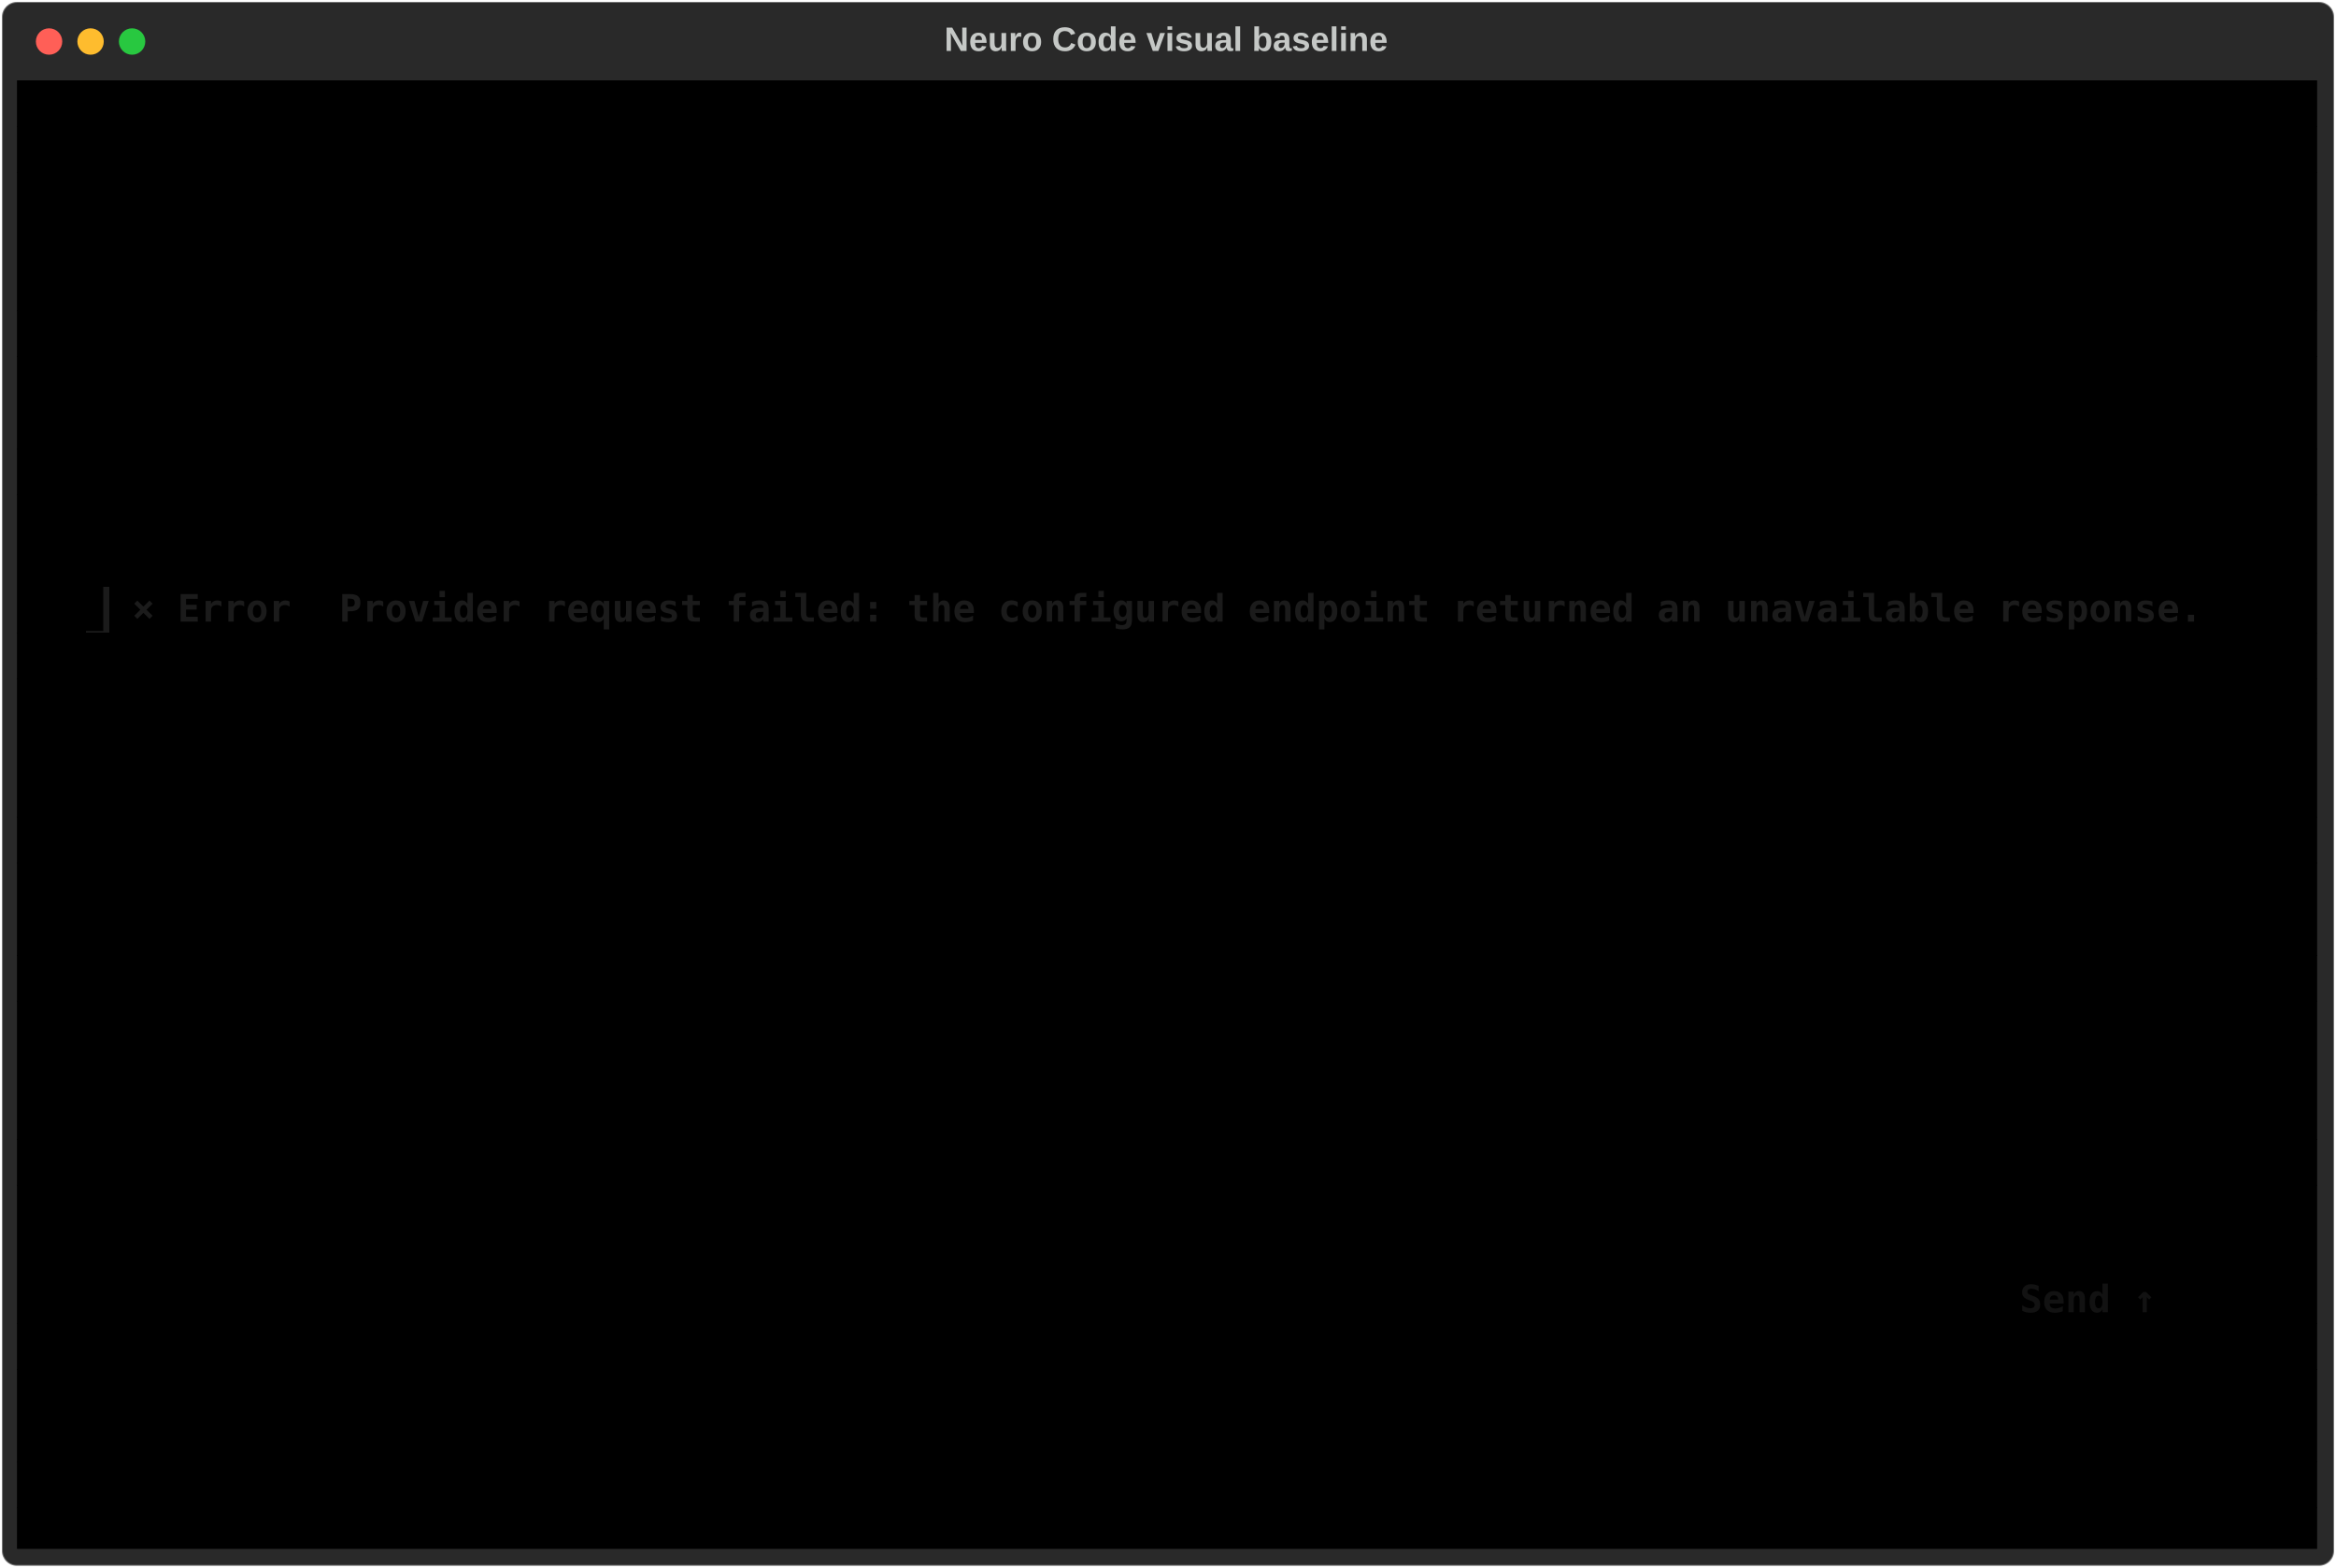
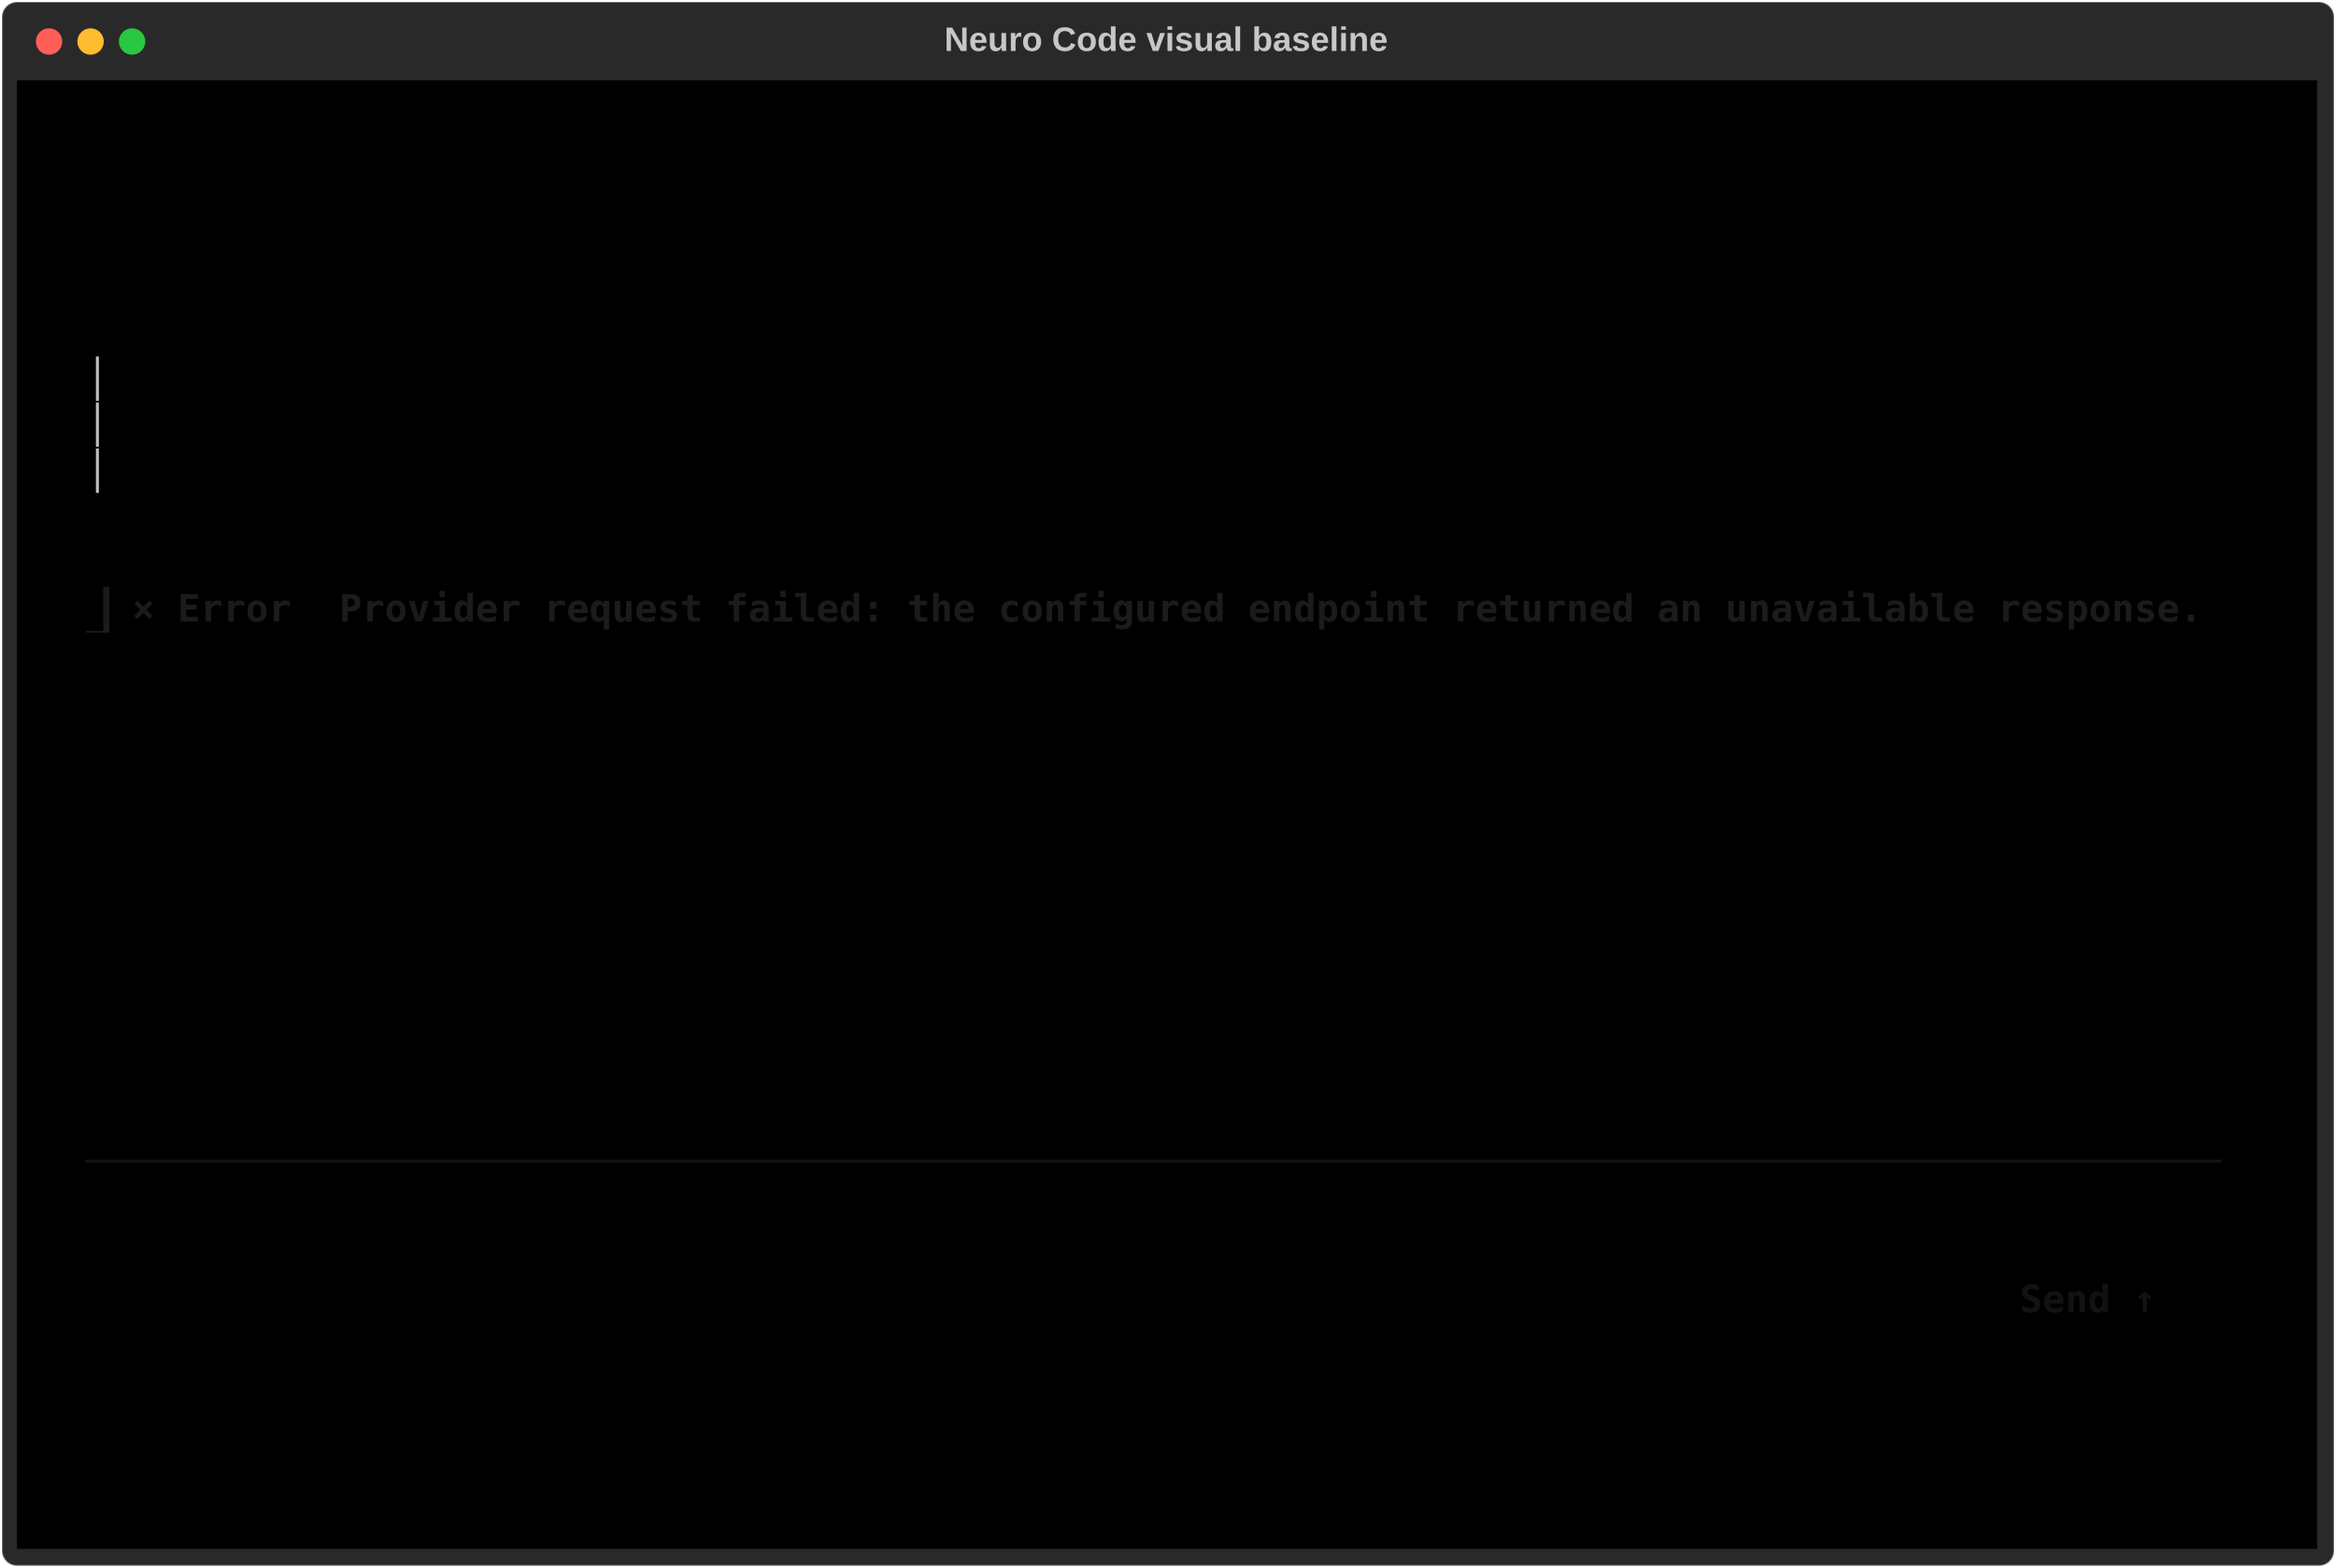
<svg xmlns="http://www.w3.org/2000/svg" class="rich-terminal" viewBox="0 0 1238 830.8">
  <style>

    @font-face {
        font-family: "Fira Code";
        src: local("FiraCode-Regular"),
                url("https://cdnjs.cloudflare.com/ajax/libs/firacode/6.2.0/woff2/FiraCode-Regular.woff2") format("woff2"),
                url("https://cdnjs.cloudflare.com/ajax/libs/firacode/6.2.0/woff/FiraCode-Regular.woff") format("woff");
        font-style: normal;
        font-weight: 400;
    }
    @font-face {
        font-family: "Fira Code";
        src: local("FiraCode-Bold"),
                url("https://cdnjs.cloudflare.com/ajax/libs/firacode/6.2.0/woff2/FiraCode-Bold.woff2") format("woff2"),
                url("https://cdnjs.cloudflare.com/ajax/libs/firacode/6.2.0/woff/FiraCode-Bold.woff") format("woff");
        font-style: bold;
        font-weight: 700;
    }

-     .terminal-2191227090-matrix {
+     .terminal-831098847-matrix {
        font-family: Fira Code, monospace;
        font-size: 20px;
        line-height: 24.4px;
        font-variant-east-asian: full-width;
    }

-     .terminal-2191227090-title {
+     .terminal-831098847-title {
        font-size: 18px;
        font-weight: bold;
        font-family: arial;
    }

-     .terminal-2191227090-r1 { fill: #c5c8c6 }
- .terminal-2191227090-r2 { fill: #000000;font-weight: bold }
- .terminal-2191227090-r3 { fill: #000000 }
- .terminal-2191227090-r4 { fill: #1b1b1b;font-weight: bold }
- .terminal-2191227090-r5 { fill: #121212;font-weight: bold }
+     .terminal-831098847-r1 { fill: #c5c8c6 }
+ .terminal-831098847-r2 { fill: #000000;font-weight: bold }
+ .terminal-831098847-r3 { fill: #000000 }
+ .terminal-831098847-r4 { fill: #c0c0c0 }
+ .terminal-831098847-r5 { fill: #1b1b1b;font-weight: bold }
+ .terminal-831098847-r6 { fill: #121212 }
+ .terminal-831098847-r7 { fill: #121212;font-weight: bold }
    </style>
  <defs>
-     <clipPath id="terminal-2191227090-clip-terminal">
+     <clipPath id="terminal-831098847-clip-terminal">
      <rect x="0" y="0" width="1219.0" height="779.8" />
    </clipPath>
-     <clipPath id="terminal-2191227090-line-0">
+     <clipPath id="terminal-831098847-line-0">
      <rect x="0" y="1.5" width="1220" height="24.65" />
    </clipPath>
-     <clipPath id="terminal-2191227090-line-1">
+     <clipPath id="terminal-831098847-line-1">
      <rect x="0" y="25.9" width="1220" height="24.65" />
    </clipPath>
-     <clipPath id="terminal-2191227090-line-2">
+     <clipPath id="terminal-831098847-line-2">
      <rect x="0" y="50.3" width="1220" height="24.65" />
    </clipPath>
-     <clipPath id="terminal-2191227090-line-3">
+     <clipPath id="terminal-831098847-line-3">
      <rect x="0" y="74.7" width="1220" height="24.65" />
    </clipPath>
-     <clipPath id="terminal-2191227090-line-4">
+     <clipPath id="terminal-831098847-line-4">
      <rect x="0" y="99.1" width="1220" height="24.65" />
    </clipPath>
-     <clipPath id="terminal-2191227090-line-5">
+     <clipPath id="terminal-831098847-line-5">
      <rect x="0" y="123.5" width="1220" height="24.65" />
    </clipPath>
-     <clipPath id="terminal-2191227090-line-6">
+     <clipPath id="terminal-831098847-line-6">
      <rect x="0" y="147.9" width="1220" height="24.65" />
    </clipPath>
-     <clipPath id="terminal-2191227090-line-7">
+     <clipPath id="terminal-831098847-line-7">
      <rect x="0" y="172.3" width="1220" height="24.65" />
    </clipPath>
-     <clipPath id="terminal-2191227090-line-8">
+     <clipPath id="terminal-831098847-line-8">
      <rect x="0" y="196.7" width="1220" height="24.65" />
    </clipPath>
-     <clipPath id="terminal-2191227090-line-9">
+     <clipPath id="terminal-831098847-line-9">
      <rect x="0" y="221.1" width="1220" height="24.65" />
    </clipPath>
-     <clipPath id="terminal-2191227090-line-10">
+     <clipPath id="terminal-831098847-line-10">
      <rect x="0" y="245.5" width="1220" height="24.65" />
    </clipPath>
-     <clipPath id="terminal-2191227090-line-11">
+     <clipPath id="terminal-831098847-line-11">
      <rect x="0" y="269.9" width="1220" height="24.65" />
    </clipPath>
-     <clipPath id="terminal-2191227090-line-12">
+     <clipPath id="terminal-831098847-line-12">
      <rect x="0" y="294.3" width="1220" height="24.65" />
    </clipPath>
-     <clipPath id="terminal-2191227090-line-13">
+     <clipPath id="terminal-831098847-line-13">
      <rect x="0" y="318.7" width="1220" height="24.65" />
    </clipPath>
-     <clipPath id="terminal-2191227090-line-14">
+     <clipPath id="terminal-831098847-line-14">
      <rect x="0" y="343.1" width="1220" height="24.65" />
    </clipPath>
-     <clipPath id="terminal-2191227090-line-15">
+     <clipPath id="terminal-831098847-line-15">
      <rect x="0" y="367.5" width="1220" height="24.65" />
    </clipPath>
-     <clipPath id="terminal-2191227090-line-16">
+     <clipPath id="terminal-831098847-line-16">
      <rect x="0" y="391.9" width="1220" height="24.65" />
    </clipPath>
-     <clipPath id="terminal-2191227090-line-17">
+     <clipPath id="terminal-831098847-line-17">
      <rect x="0" y="416.3" width="1220" height="24.65" />
    </clipPath>
-     <clipPath id="terminal-2191227090-line-18">
+     <clipPath id="terminal-831098847-line-18">
      <rect x="0" y="440.7" width="1220" height="24.65" />
    </clipPath>
-     <clipPath id="terminal-2191227090-line-19">
+     <clipPath id="terminal-831098847-line-19">
      <rect x="0" y="465.1" width="1220" height="24.65" />
    </clipPath>
-     <clipPath id="terminal-2191227090-line-20">
+     <clipPath id="terminal-831098847-line-20">
      <rect x="0" y="489.5" width="1220" height="24.65" />
    </clipPath>
-     <clipPath id="terminal-2191227090-line-21">
+     <clipPath id="terminal-831098847-line-21">
      <rect x="0" y="513.9" width="1220" height="24.65" />
    </clipPath>
-     <clipPath id="terminal-2191227090-line-22">
+     <clipPath id="terminal-831098847-line-22">
      <rect x="0" y="538.3" width="1220" height="24.65" />
    </clipPath>
-     <clipPath id="terminal-2191227090-line-23">
+     <clipPath id="terminal-831098847-line-23">
      <rect x="0" y="562.7" width="1220" height="24.65" />
    </clipPath>
-     <clipPath id="terminal-2191227090-line-24">
+     <clipPath id="terminal-831098847-line-24">
      <rect x="0" y="587.1" width="1220" height="24.65" />
    </clipPath>
-     <clipPath id="terminal-2191227090-line-25">
+     <clipPath id="terminal-831098847-line-25">
      <rect x="0" y="611.5" width="1220" height="24.65" />
    </clipPath>
-     <clipPath id="terminal-2191227090-line-26">
+     <clipPath id="terminal-831098847-line-26">
      <rect x="0" y="635.9" width="1220" height="24.65" />
    </clipPath>
-     <clipPath id="terminal-2191227090-line-27">
+     <clipPath id="terminal-831098847-line-27">
      <rect x="0" y="660.3" width="1220" height="24.65" />
    </clipPath>
-     <clipPath id="terminal-2191227090-line-28">
+     <clipPath id="terminal-831098847-line-28">
      <rect x="0" y="684.7" width="1220" height="24.65" />
    </clipPath>
-     <clipPath id="terminal-2191227090-line-29">
+     <clipPath id="terminal-831098847-line-29">
      <rect x="0" y="709.1" width="1220" height="24.65" />
    </clipPath>
-     <clipPath id="terminal-2191227090-line-30">
+     <clipPath id="terminal-831098847-line-30">
      <rect x="0" y="733.5" width="1220" height="24.65" />
    </clipPath>
  </defs>
  <rect fill="#292929" stroke="rgba(255,255,255,0.35)" stroke-width="1" x="1" y="1" width="1236" height="828.8" rx="8" />
-   <text class="terminal-2191227090-title" fill="#c5c8c6" text-anchor="middle" x="618" y="27">Neuro Code visual baseline</text>
+   <text class="terminal-831098847-title" fill="#c5c8c6" text-anchor="middle" x="618" y="27">Neuro Code visual baseline</text>
  <g transform="translate(26,22)">
    <circle cx="0" cy="0" r="7" fill="#ff5f57" />
    <circle cx="22" cy="0" r="7" fill="#febc2e" />
    <circle cx="44" cy="0" r="7" fill="#28c840" />
  </g>
-   <g transform="translate(9, 41)" clip-path="url(#terminal-2191227090-clip-terminal)">
+   <g transform="translate(9, 41)" clip-path="url(#terminal-831098847-clip-terminal)">
    <rect fill="#000000" x="0" y="1.5" width="1220" height="24.65" shape-rendering="crispEdges" />
    <rect fill="#000000" x="0" y="25.9" width="48.8" height="24.65" shape-rendering="crispEdges" />
    <rect fill="#000000" x="48.8" y="25.9" width="61" height="24.65" shape-rendering="crispEdges" />
    <rect fill="#000000" x="109.8" y="25.9" width="85.4" height="24.65" shape-rendering="crispEdges" />
    <rect fill="#000000" x="195.2" y="25.9" width="0" height="24.65" shape-rendering="crispEdges" />
    <rect fill="#000000" x="195.2" y="25.9" width="915" height="24.65" shape-rendering="crispEdges" />
    <rect fill="#000000" x="1110.2" y="25.9" width="61" height="24.65" shape-rendering="crispEdges" />
    <rect fill="#000000" x="1171.2" y="25.9" width="48.8" height="24.65" shape-rendering="crispEdges" />
    <rect fill="#000000" x="0" y="50.3" width="48.8" height="24.65" shape-rendering="crispEdges" />
    <rect fill="#000000" x="48.8" y="50.3" width="1122.4" height="24.65" shape-rendering="crispEdges" />
    <rect fill="#000000" x="1171.2" y="50.3" width="48.8" height="24.65" shape-rendering="crispEdges" />
    <rect fill="#000000" x="0" y="74.7" width="1220" height="24.65" shape-rendering="crispEdges" />
    <rect fill="#000000" x="0" y="99.1" width="48.8" height="24.65" shape-rendering="crispEdges" />
    <rect fill="#000000" x="48.8" y="99.1" width="61" height="24.65" shape-rendering="crispEdges" />
    <rect fill="#000000" x="109.8" y="99.1" width="24.4" height="24.65" shape-rendering="crispEdges" />
    <rect fill="#000000" x="134.2" y="99.1" width="97.6" height="24.65" shape-rendering="crispEdges" />
    <rect fill="#000000" x="231.8" y="99.1" width="195.2" height="24.65" shape-rendering="crispEdges" />
    <rect fill="#000000" x="427" y="99.1" width="12.2" height="24.65" shape-rendering="crispEdges" />
    <rect fill="#000000" x="439.2" y="99.1" width="158.6" height="24.65" shape-rendering="crispEdges" />
    <rect fill="#000000" x="597.8" y="99.1" width="36.6" height="24.65" shape-rendering="crispEdges" />
    <rect fill="#000000" x="634.4" y="99.1" width="256.2" height="24.65" shape-rendering="crispEdges" />
    <rect fill="#000000" x="890.6" y="99.1" width="329.4" height="24.65" shape-rendering="crispEdges" />
    <rect fill="#000000" x="0" y="123.5" width="36.6" height="24.65" shape-rendering="crispEdges" />
    <rect fill="#000000" x="36.6" y="123.5" width="1146.8" height="24.65" shape-rendering="crispEdges" />
    <rect fill="#000000" x="1183.4" y="123.5" width="36.6" height="24.65" shape-rendering="crispEdges" />
    <rect fill="#000000" x="0" y="147.9" width="36.6" height="24.65" shape-rendering="crispEdges" />
    <rect fill="#000000" x="36.6" y="147.9" width="12.2" height="24.65" shape-rendering="crispEdges" />
    <rect fill="#000000" x="48.8" y="147.9" width="1171.2" height="24.65" shape-rendering="crispEdges" />
    <rect fill="#000000" x="0" y="172.3" width="36.6" height="24.65" shape-rendering="crispEdges" />
    <rect fill="#000000" x="36.6" y="172.3" width="12.2" height="24.65" shape-rendering="crispEdges" />
    <rect fill="#000000" x="48.8" y="172.3" width="12.2" height="24.65" shape-rendering="crispEdges" />
    <rect fill="#000000" x="61" y="172.3" width="353.8" height="24.65" shape-rendering="crispEdges" />
    <rect fill="#000000" x="414.8" y="172.3" width="805.2" height="24.65" shape-rendering="crispEdges" />
    <rect fill="#000000" x="0" y="196.7" width="36.6" height="24.65" shape-rendering="crispEdges" />
    <rect fill="#000000" x="36.6" y="196.7" width="12.2" height="24.65" shape-rendering="crispEdges" />
    <rect fill="#000000" x="48.8" y="196.7" width="1171.2" height="24.65" shape-rendering="crispEdges" />
    <rect fill="#000000" x="0" y="221.1" width="36.6" height="24.65" shape-rendering="crispEdges" />
    <rect fill="#000000" x="36.6" y="221.1" width="1146.8" height="24.65" shape-rendering="crispEdges" />
    <rect fill="#000000" x="1183.4" y="221.1" width="36.6" height="24.65" shape-rendering="crispEdges" />
    <rect fill="#000000" x="0" y="245.5" width="36.6" height="24.65" shape-rendering="crispEdges" />
    <rect fill="#000000" x="36.6" y="245.5" width="1146.8" height="24.65" shape-rendering="crispEdges" />
    <rect fill="#000000" x="1183.4" y="245.5" width="36.6" height="24.65" shape-rendering="crispEdges" />
    <rect fill="#000000" x="0" y="269.9" width="36.6" height="24.65" shape-rendering="crispEdges" />
    <rect fill="#1b1b1b" x="36.6" y="269.9" width="12.2" height="24.65" shape-rendering="crispEdges" />
    <rect fill="#000000" x="48.8" y="269.9" width="12.2" height="24.65" shape-rendering="crispEdges" />
    <rect fill="#000000" x="61" y="269.9" width="85.4" height="24.65" shape-rendering="crispEdges" />
    <rect fill="#000000" x="146.4" y="269.9" width="24.4" height="24.65" shape-rendering="crispEdges" />
    <rect fill="#000000" x="170.8" y="269.9" width="1000.4" height="24.65" shape-rendering="crispEdges" />
    <rect fill="#000000" x="1171.2" y="269.9" width="48.8" height="24.65" shape-rendering="crispEdges" />
    <rect fill="#000000" x="0" y="294.3" width="36.6" height="24.65" shape-rendering="crispEdges" />
    <rect fill="#000000" x="36.6" y="294.3" width="1146.8" height="24.65" shape-rendering="crispEdges" />
    <rect fill="#000000" x="1183.4" y="294.3" width="36.6" height="24.65" shape-rendering="crispEdges" />
    <rect fill="#000000" x="0" y="318.7" width="36.6" height="24.65" shape-rendering="crispEdges" />
    <rect fill="#000000" x="36.6" y="318.7" width="1146.8" height="24.65" shape-rendering="crispEdges" />
    <rect fill="#000000" x="1183.4" y="318.7" width="36.6" height="24.65" shape-rendering="crispEdges" />
    <rect fill="#000000" x="0" y="343.1" width="36.6" height="24.65" shape-rendering="crispEdges" />
    <rect fill="#000000" x="36.6" y="343.1" width="1146.8" height="24.65" shape-rendering="crispEdges" />
    <rect fill="#000000" x="1183.4" y="343.1" width="36.6" height="24.65" shape-rendering="crispEdges" />
    <rect fill="#000000" x="0" y="367.5" width="36.6" height="24.65" shape-rendering="crispEdges" />
    <rect fill="#000000" x="36.6" y="367.5" width="1146.8" height="24.65" shape-rendering="crispEdges" />
    <rect fill="#000000" x="1183.4" y="367.5" width="36.6" height="24.65" shape-rendering="crispEdges" />
    <rect fill="#000000" x="0" y="391.9" width="36.6" height="24.65" shape-rendering="crispEdges" />
    <rect fill="#000000" x="36.6" y="391.9" width="1146.8" height="24.65" shape-rendering="crispEdges" />
    <rect fill="#000000" x="1183.4" y="391.9" width="36.6" height="24.65" shape-rendering="crispEdges" />
    <rect fill="#000000" x="0" y="416.3" width="36.6" height="24.65" shape-rendering="crispEdges" />
    <rect fill="#000000" x="36.6" y="416.3" width="1146.8" height="24.65" shape-rendering="crispEdges" />
    <rect fill="#000000" x="1183.4" y="416.3" width="36.6" height="24.65" shape-rendering="crispEdges" />
    <rect fill="#000000" x="0" y="440.7" width="36.6" height="24.65" shape-rendering="crispEdges" />
    <rect fill="#000000" x="36.6" y="440.7" width="1146.8" height="24.65" shape-rendering="crispEdges" />
    <rect fill="#000000" x="1183.4" y="440.7" width="36.6" height="24.65" shape-rendering="crispEdges" />
    <rect fill="#000000" x="0" y="465.1" width="36.6" height="24.65" shape-rendering="crispEdges" />
    <rect fill="#000000" x="36.6" y="465.1" width="1146.8" height="24.65" shape-rendering="crispEdges" />
    <rect fill="#000000" x="1183.4" y="465.1" width="36.6" height="24.65" shape-rendering="crispEdges" />
    <rect fill="#000000" x="0" y="489.5" width="36.6" height="24.65" shape-rendering="crispEdges" />
    <rect fill="#000000" x="36.6" y="489.5" width="1146.8" height="24.65" shape-rendering="crispEdges" />
    <rect fill="#000000" x="1183.4" y="489.5" width="36.6" height="24.65" shape-rendering="crispEdges" />
    <rect fill="#000000" x="0" y="513.9" width="36.6" height="24.65" shape-rendering="crispEdges" />
    <rect fill="#000000" x="36.6" y="513.9" width="1146.8" height="24.65" shape-rendering="crispEdges" />
    <rect fill="#000000" x="1183.4" y="513.9" width="36.6" height="24.65" shape-rendering="crispEdges" />
    <rect fill="#000000" x="0" y="538.3" width="1220" height="24.65" shape-rendering="crispEdges" />
-     <rect fill="#000000" x="0" y="562.7" width="1220" height="24.65" shape-rendering="crispEdges" />
+     <rect fill="#000000" x="0" y="562.7" width="36.6" height="24.65" shape-rendering="crispEdges" />
+     <rect fill="#000000" x="36.6" y="562.7" width="1146.8" height="24.65" shape-rendering="crispEdges" />
+     <rect fill="#000000" x="1183.4" y="562.7" width="36.6" height="24.65" shape-rendering="crispEdges" />
    <rect fill="#000000" x="0" y="587.1" width="48.8" height="24.65" shape-rendering="crispEdges" />
    <rect fill="#000000" x="48.8" y="587.1" width="0" height="24.65" shape-rendering="crispEdges" />
    <rect fill="#000000" x="48.8" y="587.1" width="341.6" height="24.65" shape-rendering="crispEdges" />
    <rect fill="#000000" x="390.4" y="587.1" width="780.8" height="24.65" shape-rendering="crispEdges" />
    <rect fill="#000000" x="1171.2" y="587.1" width="48.8" height="24.65" shape-rendering="crispEdges" />
    <rect fill="#000000" x="0" y="611.5" width="48.8" height="24.65" shape-rendering="crispEdges" />
    <rect fill="#000000" x="48.8" y="611.5" width="1122.4" height="24.65" shape-rendering="crispEdges" />
    <rect fill="#000000" x="1171.2" y="611.5" width="48.8" height="24.65" shape-rendering="crispEdges" />
    <rect fill="#000000" x="0" y="635.9" width="48.8" height="24.65" shape-rendering="crispEdges" />
    <rect fill="#000000" x="48.8" y="635.9" width="854" height="24.65" shape-rendering="crispEdges" />
    <rect fill="#000000" x="902.8" y="635.9" width="12.2" height="24.65" shape-rendering="crispEdges" />
    <rect fill="#000000" x="915" y="635.9" width="109.8" height="24.65" shape-rendering="crispEdges" />
    <rect fill="#000000" x="1024.8" y="635.9" width="12.2" height="24.65" shape-rendering="crispEdges" />
    <rect fill="#000000" x="1037" y="635.9" width="12.2" height="24.65" shape-rendering="crispEdges" />
    <rect fill="#000000" x="1049.2" y="635.9" width="12.2" height="24.65" shape-rendering="crispEdges" />
    <rect fill="#000000" x="1061.4" y="635.9" width="97.6" height="24.65" shape-rendering="crispEdges" />
    <rect fill="#000000" x="1159" y="635.9" width="61" height="24.65" shape-rendering="crispEdges" />
    <rect fill="#000000" x="0" y="660.3" width="48.8" height="24.65" shape-rendering="crispEdges" />
    <rect fill="#000000" x="48.8" y="660.3" width="1122.4" height="24.65" shape-rendering="crispEdges" />
    <rect fill="#000000" x="1171.2" y="660.3" width="48.8" height="24.65" shape-rendering="crispEdges" />
    <rect fill="#000000" x="0" y="684.7" width="1220" height="24.65" shape-rendering="crispEdges" />
    <rect fill="#000000" x="0" y="709.1" width="36.6" height="24.65" shape-rendering="crispEdges" />
    <rect fill="#000000" x="36.6" y="709.1" width="1146.8" height="24.65" shape-rendering="crispEdges" />
    <rect fill="#000000" x="1183.4" y="709.1" width="36.6" height="24.65" shape-rendering="crispEdges" />
    <rect fill="#000000" x="0" y="733.5" width="48.8" height="24.65" shape-rendering="crispEdges" />
    <rect fill="#000000" x="48.8" y="733.5" width="1122.4" height="24.65" shape-rendering="crispEdges" />
    <rect fill="#000000" x="1171.2" y="733.5" width="48.8" height="24.65" shape-rendering="crispEdges" />
    <rect fill="#000000" x="0" y="757.9" width="1220" height="24.65" shape-rendering="crispEdges" />
-     <g class="terminal-2191227090-matrix">
-       <text class="terminal-2191227090-r1" x="1220" y="20" textLength="12.2" clip-path="url(#terminal-2191227090-line-0)">
- </text>
-       <text class="terminal-2191227090-r2" x="48.8" y="44.4" textLength="61" clip-path="url(#terminal-2191227090-line-1)">NEURO</text>
-       <text class="terminal-2191227090-r3" x="109.8" y="44.4" textLength="85.4" clip-path="url(#terminal-2191227090-line-1)"> / CODE</text>
-       <text class="terminal-2191227090-r3" x="1110.2" y="44.4" textLength="61" clip-path="url(#terminal-2191227090-line-1)">13:37</text>
-       <text class="terminal-2191227090-r1" x="1220" y="44.4" textLength="12.2" clip-path="url(#terminal-2191227090-line-1)">
- </text>
-       <text class="terminal-2191227090-r1" x="1220" y="68.8" textLength="12.2" clip-path="url(#terminal-2191227090-line-2)">
- </text>
-       <text class="terminal-2191227090-r1" x="1220" y="93.2" textLength="12.2" clip-path="url(#terminal-2191227090-line-3)">
- </text>
-       <text class="terminal-2191227090-r2" x="48.8" y="117.6" textLength="61" clip-path="url(#terminal-2191227090-line-4)">NEURO</text>
-       <text class="terminal-2191227090-r3" x="134.2" y="117.6" textLength="97.6" clip-path="url(#terminal-2191227090-line-4)">Ready · </text>
-       <text class="terminal-2191227090-r2" x="231.8" y="117.6" textLength="195.2" clip-path="url(#terminal-2191227090-line-4)">fixture-provider</text>
-       <text class="terminal-2191227090-r3" x="427" y="117.6" textLength="12.2" clip-path="url(#terminal-2191227090-line-4)">/</text>
-       <text class="terminal-2191227090-r2" x="439.2" y="117.6" textLength="158.6" clip-path="url(#terminal-2191227090-line-4)">fixture-model</text>
-       <text class="terminal-2191227090-r3" x="597.8" y="117.6" textLength="36.6" clip-path="url(#terminal-2191227090-line-4)"> · </text>
-       <text class="terminal-2191227090-r3" x="634.4" y="117.6" textLength="256.2" clip-path="url(#terminal-2191227090-line-4)">/workspace/neuro-code</text>
-       <text class="terminal-2191227090-r1" x="1220" y="117.6" textLength="12.2" clip-path="url(#terminal-2191227090-line-4)">
- </text>
-       <text class="terminal-2191227090-r1" x="1220" y="142" textLength="12.2" clip-path="url(#terminal-2191227090-line-5)">
- </text>
-       <text class="terminal-2191227090-r3" x="36.6" y="166.4" textLength="12.2" clip-path="url(#terminal-2191227090-line-6)">│</text>
-       <text class="terminal-2191227090-r1" x="1220" y="166.4" textLength="12.2" clip-path="url(#terminal-2191227090-line-6)">
- </text>
-       <text class="terminal-2191227090-r3" x="36.6" y="190.8" textLength="12.2" clip-path="url(#terminal-2191227090-line-7)">│</text>
-       <text class="terminal-2191227090-r2" x="61" y="190.8" textLength="353.8" clip-path="url(#terminal-2191227090-line-7)">Run the focused verification.</text>
-       <text class="terminal-2191227090-r1" x="1220" y="190.8" textLength="12.2" clip-path="url(#terminal-2191227090-line-7)">
- </text>
-       <text class="terminal-2191227090-r3" x="36.6" y="215.2" textLength="12.2" clip-path="url(#terminal-2191227090-line-8)">│</text>
-       <text class="terminal-2191227090-r1" x="1220" y="215.2" textLength="12.2" clip-path="url(#terminal-2191227090-line-8)">
- </text>
-       <text class="terminal-2191227090-r1" x="1220" y="239.6" textLength="12.2" clip-path="url(#terminal-2191227090-line-9)">
- </text>
-       <text class="terminal-2191227090-r1" x="1220" y="264" textLength="12.2" clip-path="url(#terminal-2191227090-line-10)">
- </text>
-       <text class="terminal-2191227090-r3" x="36.6" y="288.4" textLength="12.2" clip-path="url(#terminal-2191227090-line-11)">▊</text>
-       <text class="terminal-2191227090-r4" x="61" y="288.4" textLength="85.4" clip-path="url(#terminal-2191227090-line-11)">× Error</text>
-       <text class="terminal-2191227090-r4" x="170.8" y="288.4" textLength="1000.4" clip-path="url(#terminal-2191227090-line-11)">Provider request failed: the configured endpoint returned an unavailable response.</text>
-       <text class="terminal-2191227090-r1" x="1220" y="288.4" textLength="12.2" clip-path="url(#terminal-2191227090-line-11)">
- </text>
-       <text class="terminal-2191227090-r1" x="1220" y="312.8" textLength="12.2" clip-path="url(#terminal-2191227090-line-12)">
- </text>
-       <text class="terminal-2191227090-r1" x="1220" y="337.2" textLength="12.2" clip-path="url(#terminal-2191227090-line-13)">
- </text>
-       <text class="terminal-2191227090-r1" x="1220" y="361.6" textLength="12.2" clip-path="url(#terminal-2191227090-line-14)">
- </text>
-       <text class="terminal-2191227090-r1" x="1220" y="386" textLength="12.2" clip-path="url(#terminal-2191227090-line-15)">
- </text>
-       <text class="terminal-2191227090-r1" x="1220" y="410.4" textLength="12.2" clip-path="url(#terminal-2191227090-line-16)">
- </text>
-       <text class="terminal-2191227090-r1" x="1220" y="434.8" textLength="12.2" clip-path="url(#terminal-2191227090-line-17)">
- </text>
-       <text class="terminal-2191227090-r1" x="1220" y="459.2" textLength="12.2" clip-path="url(#terminal-2191227090-line-18)">
- </text>
-       <text class="terminal-2191227090-r1" x="1220" y="483.6" textLength="12.2" clip-path="url(#terminal-2191227090-line-19)">
- </text>
-       <text class="terminal-2191227090-r1" x="1220" y="508" textLength="12.2" clip-path="url(#terminal-2191227090-line-20)">
- </text>
-       <text class="terminal-2191227090-r1" x="1220" y="532.4" textLength="12.2" clip-path="url(#terminal-2191227090-line-21)">
- </text>
-       <text class="terminal-2191227090-r1" x="1220" y="556.8" textLength="12.2" clip-path="url(#terminal-2191227090-line-22)">
- </text>
-       <text class="terminal-2191227090-r1" x="1220" y="581.2" textLength="12.2" clip-path="url(#terminal-2191227090-line-23)">
- </text>
-       <text class="terminal-2191227090-r3" x="48.8" y="605.6" textLength="341.6" clip-path="url(#terminal-2191227090-line-24)">What shall we work on next? </text>
-       <text class="terminal-2191227090-r1" x="1220" y="605.6" textLength="12.2" clip-path="url(#terminal-2191227090-line-24)">
- </text>
-       <text class="terminal-2191227090-r1" x="1220" y="630" textLength="12.2" clip-path="url(#terminal-2191227090-line-25)">
- </text>
-       <text class="terminal-2191227090-r3" x="48.8" y="654.4" textLength="854" clip-path="url(#terminal-2191227090-line-26)">Ctrl+J / F2 newline · / commands                                      </text>
-       <text class="terminal-2191227090-r3" x="915" y="654.4" textLength="109.8" clip-path="url(#terminal-2191227090-line-26)"> Newline </text>
-       <text class="terminal-2191227090-r5" x="1061.4" y="654.4" textLength="97.6" clip-path="url(#terminal-2191227090-line-26)"> Send ↑ </text>
-       <text class="terminal-2191227090-r1" x="1220" y="654.4" textLength="12.2" clip-path="url(#terminal-2191227090-line-26)">
- </text>
-       <text class="terminal-2191227090-r1" x="1220" y="678.8" textLength="12.2" clip-path="url(#terminal-2191227090-line-27)">
- </text>
-       <text class="terminal-2191227090-r1" x="1220" y="703.2" textLength="12.2" clip-path="url(#terminal-2191227090-line-28)">
- </text>
-       <text class="terminal-2191227090-r1" x="1220" y="727.6" textLength="12.2" clip-path="url(#terminal-2191227090-line-29)">
- </text>
-       <text class="terminal-2191227090-r3" x="48.8" y="752" textLength="1122.4" clip-path="url(#terminal-2191227090-line-30)">fixture-model                                · high · normal  ctx ≈0 tok /workspace/neuro-c…</text>
-       <text class="terminal-2191227090-r1" x="1220" y="752" textLength="12.2" clip-path="url(#terminal-2191227090-line-30)">
+     <g class="terminal-831098847-matrix">
+       <text class="terminal-831098847-r1" x="1220" y="20" textLength="12.2" clip-path="url(#terminal-831098847-line-0)">
+ </text>
+       <text class="terminal-831098847-r2" x="48.8" y="44.4" textLength="61" clip-path="url(#terminal-831098847-line-1)">NEURO</text>
+       <text class="terminal-831098847-r3" x="109.8" y="44.4" textLength="85.4" clip-path="url(#terminal-831098847-line-1)"> / CODE</text>
+       <text class="terminal-831098847-r3" x="1110.2" y="44.4" textLength="61" clip-path="url(#terminal-831098847-line-1)">13:37</text>
+       <text class="terminal-831098847-r1" x="1220" y="44.4" textLength="12.2" clip-path="url(#terminal-831098847-line-1)">
+ </text>
+       <text class="terminal-831098847-r1" x="1220" y="68.8" textLength="12.2" clip-path="url(#terminal-831098847-line-2)">
+ </text>
+       <text class="terminal-831098847-r1" x="1220" y="93.2" textLength="12.2" clip-path="url(#terminal-831098847-line-3)">
+ </text>
+       <text class="terminal-831098847-r2" x="48.8" y="117.6" textLength="61" clip-path="url(#terminal-831098847-line-4)">NEURO</text>
+       <text class="terminal-831098847-r3" x="134.2" y="117.6" textLength="97.6" clip-path="url(#terminal-831098847-line-4)">Ready · </text>
+       <text class="terminal-831098847-r2" x="231.8" y="117.6" textLength="195.2" clip-path="url(#terminal-831098847-line-4)">fixture-provider</text>
+       <text class="terminal-831098847-r3" x="427" y="117.6" textLength="12.2" clip-path="url(#terminal-831098847-line-4)">/</text>
+       <text class="terminal-831098847-r2" x="439.2" y="117.6" textLength="158.6" clip-path="url(#terminal-831098847-line-4)">fixture-model</text>
+       <text class="terminal-831098847-r3" x="597.8" y="117.6" textLength="36.6" clip-path="url(#terminal-831098847-line-4)"> · </text>
+       <text class="terminal-831098847-r3" x="634.4" y="117.6" textLength="256.2" clip-path="url(#terminal-831098847-line-4)">/workspace/neuro-code</text>
+       <text class="terminal-831098847-r1" x="1220" y="117.6" textLength="12.2" clip-path="url(#terminal-831098847-line-4)">
+ </text>
+       <text class="terminal-831098847-r1" x="1220" y="142" textLength="12.2" clip-path="url(#terminal-831098847-line-5)">
+ </text>
+       <text class="terminal-831098847-r4" x="36.6" y="166.4" textLength="12.2" clip-path="url(#terminal-831098847-line-6)">│</text>
+       <text class="terminal-831098847-r1" x="1220" y="166.4" textLength="12.2" clip-path="url(#terminal-831098847-line-6)">
+ </text>
+       <text class="terminal-831098847-r4" x="36.6" y="190.8" textLength="12.2" clip-path="url(#terminal-831098847-line-7)">│</text>
+       <text class="terminal-831098847-r2" x="61" y="190.8" textLength="353.8" clip-path="url(#terminal-831098847-line-7)">Run the focused verification.</text>
+       <text class="terminal-831098847-r1" x="1220" y="190.8" textLength="12.2" clip-path="url(#terminal-831098847-line-7)">
+ </text>
+       <text class="terminal-831098847-r4" x="36.6" y="215.2" textLength="12.2" clip-path="url(#terminal-831098847-line-8)">│</text>
+       <text class="terminal-831098847-r1" x="1220" y="215.2" textLength="12.2" clip-path="url(#terminal-831098847-line-8)">
+ </text>
+       <text class="terminal-831098847-r1" x="1220" y="239.6" textLength="12.2" clip-path="url(#terminal-831098847-line-9)">
+ </text>
+       <text class="terminal-831098847-r1" x="1220" y="264" textLength="12.2" clip-path="url(#terminal-831098847-line-10)">
+ </text>
+       <text class="terminal-831098847-r3" x="36.6" y="288.4" textLength="12.2" clip-path="url(#terminal-831098847-line-11)">▊</text>
+       <text class="terminal-831098847-r5" x="61" y="288.4" textLength="85.4" clip-path="url(#terminal-831098847-line-11)">× Error</text>
+       <text class="terminal-831098847-r5" x="170.8" y="288.4" textLength="1000.4" clip-path="url(#terminal-831098847-line-11)">Provider request failed: the configured endpoint returned an unavailable response.</text>
+       <text class="terminal-831098847-r1" x="1220" y="288.4" textLength="12.2" clip-path="url(#terminal-831098847-line-11)">
+ </text>
+       <text class="terminal-831098847-r1" x="1220" y="312.8" textLength="12.2" clip-path="url(#terminal-831098847-line-12)">
+ </text>
+       <text class="terminal-831098847-r1" x="1220" y="337.2" textLength="12.2" clip-path="url(#terminal-831098847-line-13)">
+ </text>
+       <text class="terminal-831098847-r1" x="1220" y="361.6" textLength="12.2" clip-path="url(#terminal-831098847-line-14)">
+ </text>
+       <text class="terminal-831098847-r1" x="1220" y="386" textLength="12.2" clip-path="url(#terminal-831098847-line-15)">
+ </text>
+       <text class="terminal-831098847-r1" x="1220" y="410.4" textLength="12.2" clip-path="url(#terminal-831098847-line-16)">
+ </text>
+       <text class="terminal-831098847-r1" x="1220" y="434.8" textLength="12.2" clip-path="url(#terminal-831098847-line-17)">
+ </text>
+       <text class="terminal-831098847-r1" x="1220" y="459.2" textLength="12.2" clip-path="url(#terminal-831098847-line-18)">
+ </text>
+       <text class="terminal-831098847-r1" x="1220" y="483.6" textLength="12.2" clip-path="url(#terminal-831098847-line-19)">
+ </text>
+       <text class="terminal-831098847-r1" x="1220" y="508" textLength="12.2" clip-path="url(#terminal-831098847-line-20)">
+ </text>
+       <text class="terminal-831098847-r1" x="1220" y="532.4" textLength="12.2" clip-path="url(#terminal-831098847-line-21)">
+ </text>
+       <text class="terminal-831098847-r1" x="1220" y="556.8" textLength="12.2" clip-path="url(#terminal-831098847-line-22)">
+ </text>
+       <text class="terminal-831098847-r6" x="36.6" y="581.2" textLength="1146.8" clip-path="url(#terminal-831098847-line-23)">──────────────────────────────────────────────────────────────────────────────────────────────</text>
+       <text class="terminal-831098847-r1" x="1220" y="581.2" textLength="12.2" clip-path="url(#terminal-831098847-line-23)">
+ </text>
+       <text class="terminal-831098847-r3" x="48.8" y="605.6" textLength="341.6" clip-path="url(#terminal-831098847-line-24)">What shall we work on next? </text>
+       <text class="terminal-831098847-r1" x="1220" y="605.6" textLength="12.2" clip-path="url(#terminal-831098847-line-24)">
+ </text>
+       <text class="terminal-831098847-r1" x="1220" y="630" textLength="12.2" clip-path="url(#terminal-831098847-line-25)">
+ </text>
+       <text class="terminal-831098847-r3" x="48.8" y="654.4" textLength="854" clip-path="url(#terminal-831098847-line-26)">Ctrl+J / F2 newline · / commands                                      </text>
+       <text class="terminal-831098847-r3" x="915" y="654.4" textLength="109.8" clip-path="url(#terminal-831098847-line-26)"> Newline </text>
+       <text class="terminal-831098847-r7" x="1061.4" y="654.4" textLength="97.6" clip-path="url(#terminal-831098847-line-26)"> Send ↑ </text>
+       <text class="terminal-831098847-r1" x="1220" y="654.4" textLength="12.2" clip-path="url(#terminal-831098847-line-26)">
+ </text>
+       <text class="terminal-831098847-r1" x="1220" y="678.8" textLength="12.2" clip-path="url(#terminal-831098847-line-27)">
+ </text>
+       <text class="terminal-831098847-r1" x="1220" y="703.2" textLength="12.2" clip-path="url(#terminal-831098847-line-28)">
+ </text>
+       <text class="terminal-831098847-r1" x="1220" y="727.6" textLength="12.2" clip-path="url(#terminal-831098847-line-29)">
+ </text>
+       <text class="terminal-831098847-r3" x="48.8" y="752" textLength="1122.4" clip-path="url(#terminal-831098847-line-30)">fixture-model                                · high · normal  ctx ≈0 tok /workspace/neuro-c…</text>
+       <text class="terminal-831098847-r1" x="1220" y="752" textLength="12.2" clip-path="url(#terminal-831098847-line-30)">
</text>
    </g>
  </g>
</svg>
